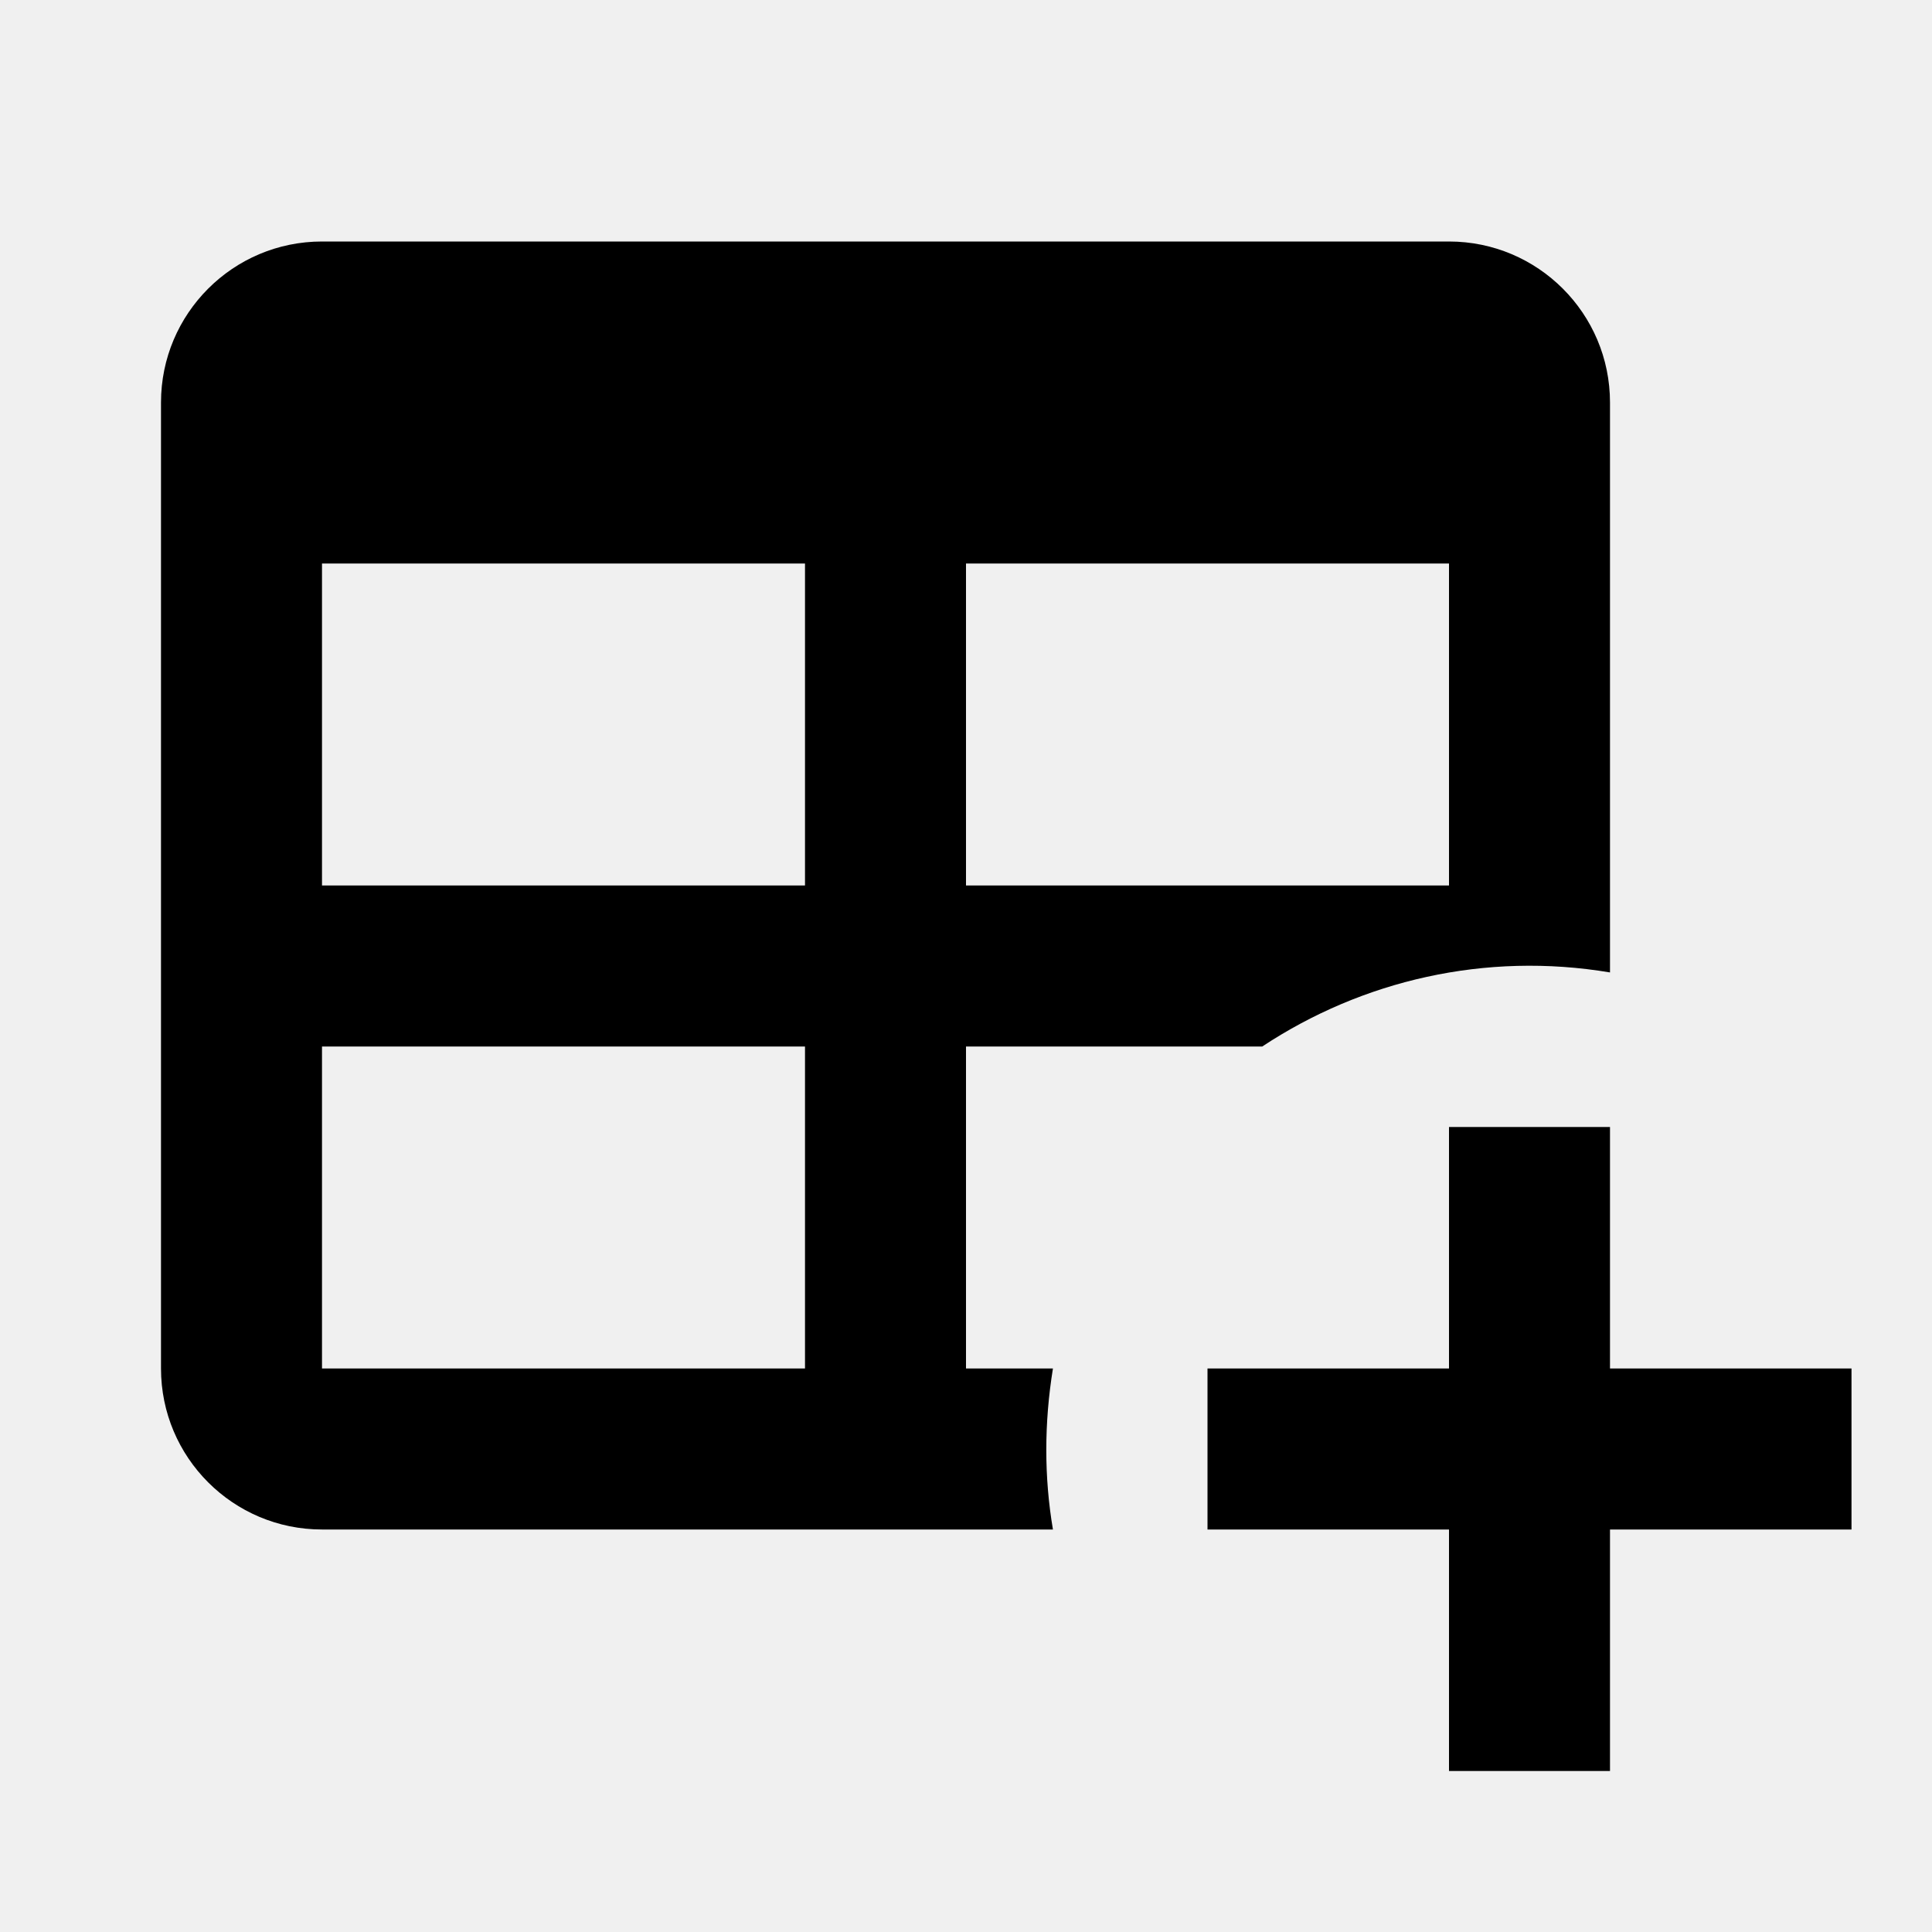
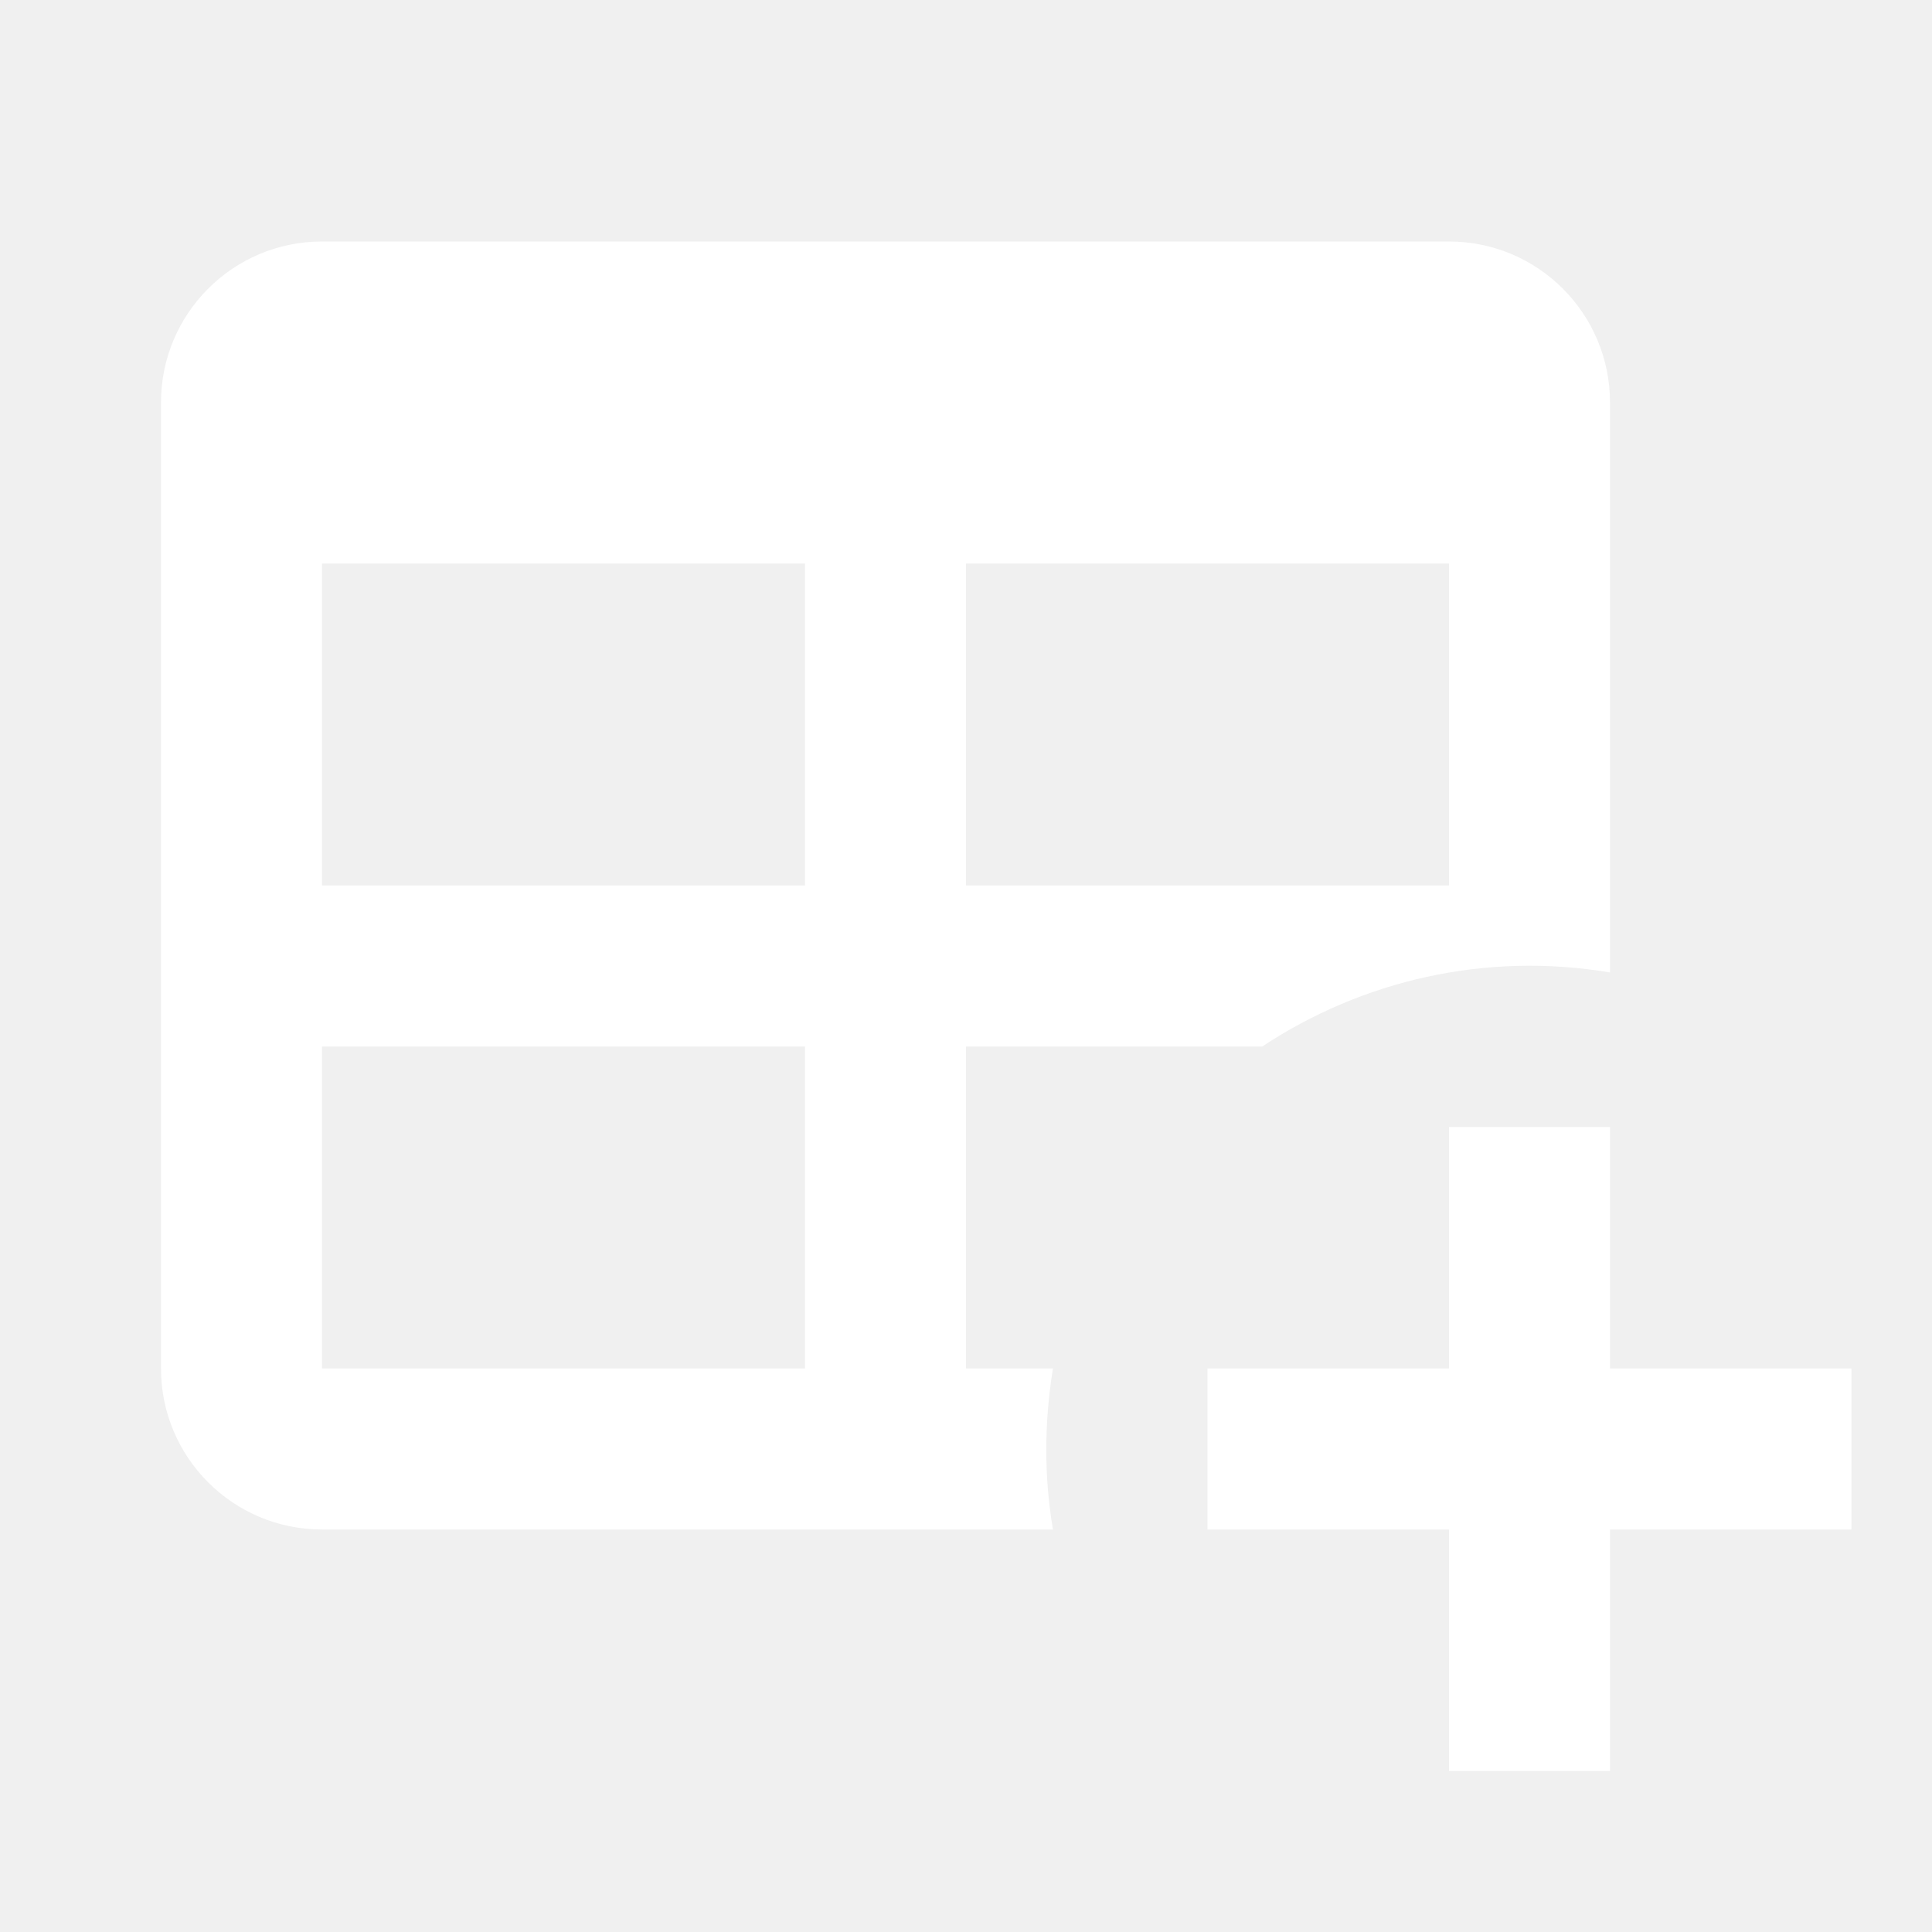
<svg xmlns="http://www.w3.org/2000/svg" viewBox="0 0 24 24">
-   <path d="M18,14H20V17H23V19H20V22H18V19H15V17H18V14M4,3H18A2,2 0 0,1 20,5V12.08C18.45,11.82 16.92,12.18 15.68,13H12V17H13.08C12.97,17.68 12.97,18.35 13.08,19H4A2,2 0 0,1 2,17V5A2,2 0 0,1 4,3M4,7V11H10V7H4M12,7V11H18V7H12M4,13V17H10V13H4Z" />
+   <path d="M18,14H20V17H23V19H20V22H18V19H15V17H18V14M4,3H18A2,2 0 0,1 20,5V12.08C18.45,11.82 16.92,12.18 15.68,13H12V17H13.08C12.97,17.68 12.97,18.35 13.08,19H4A2,2 0 0,1 2,17V5A2,2 0 0,1 4,3M4,7V11H10V7H4M12,7V11H18V7H12M4,13V17H10V13H4Z" fill="#FFFFFF" />
</svg>
